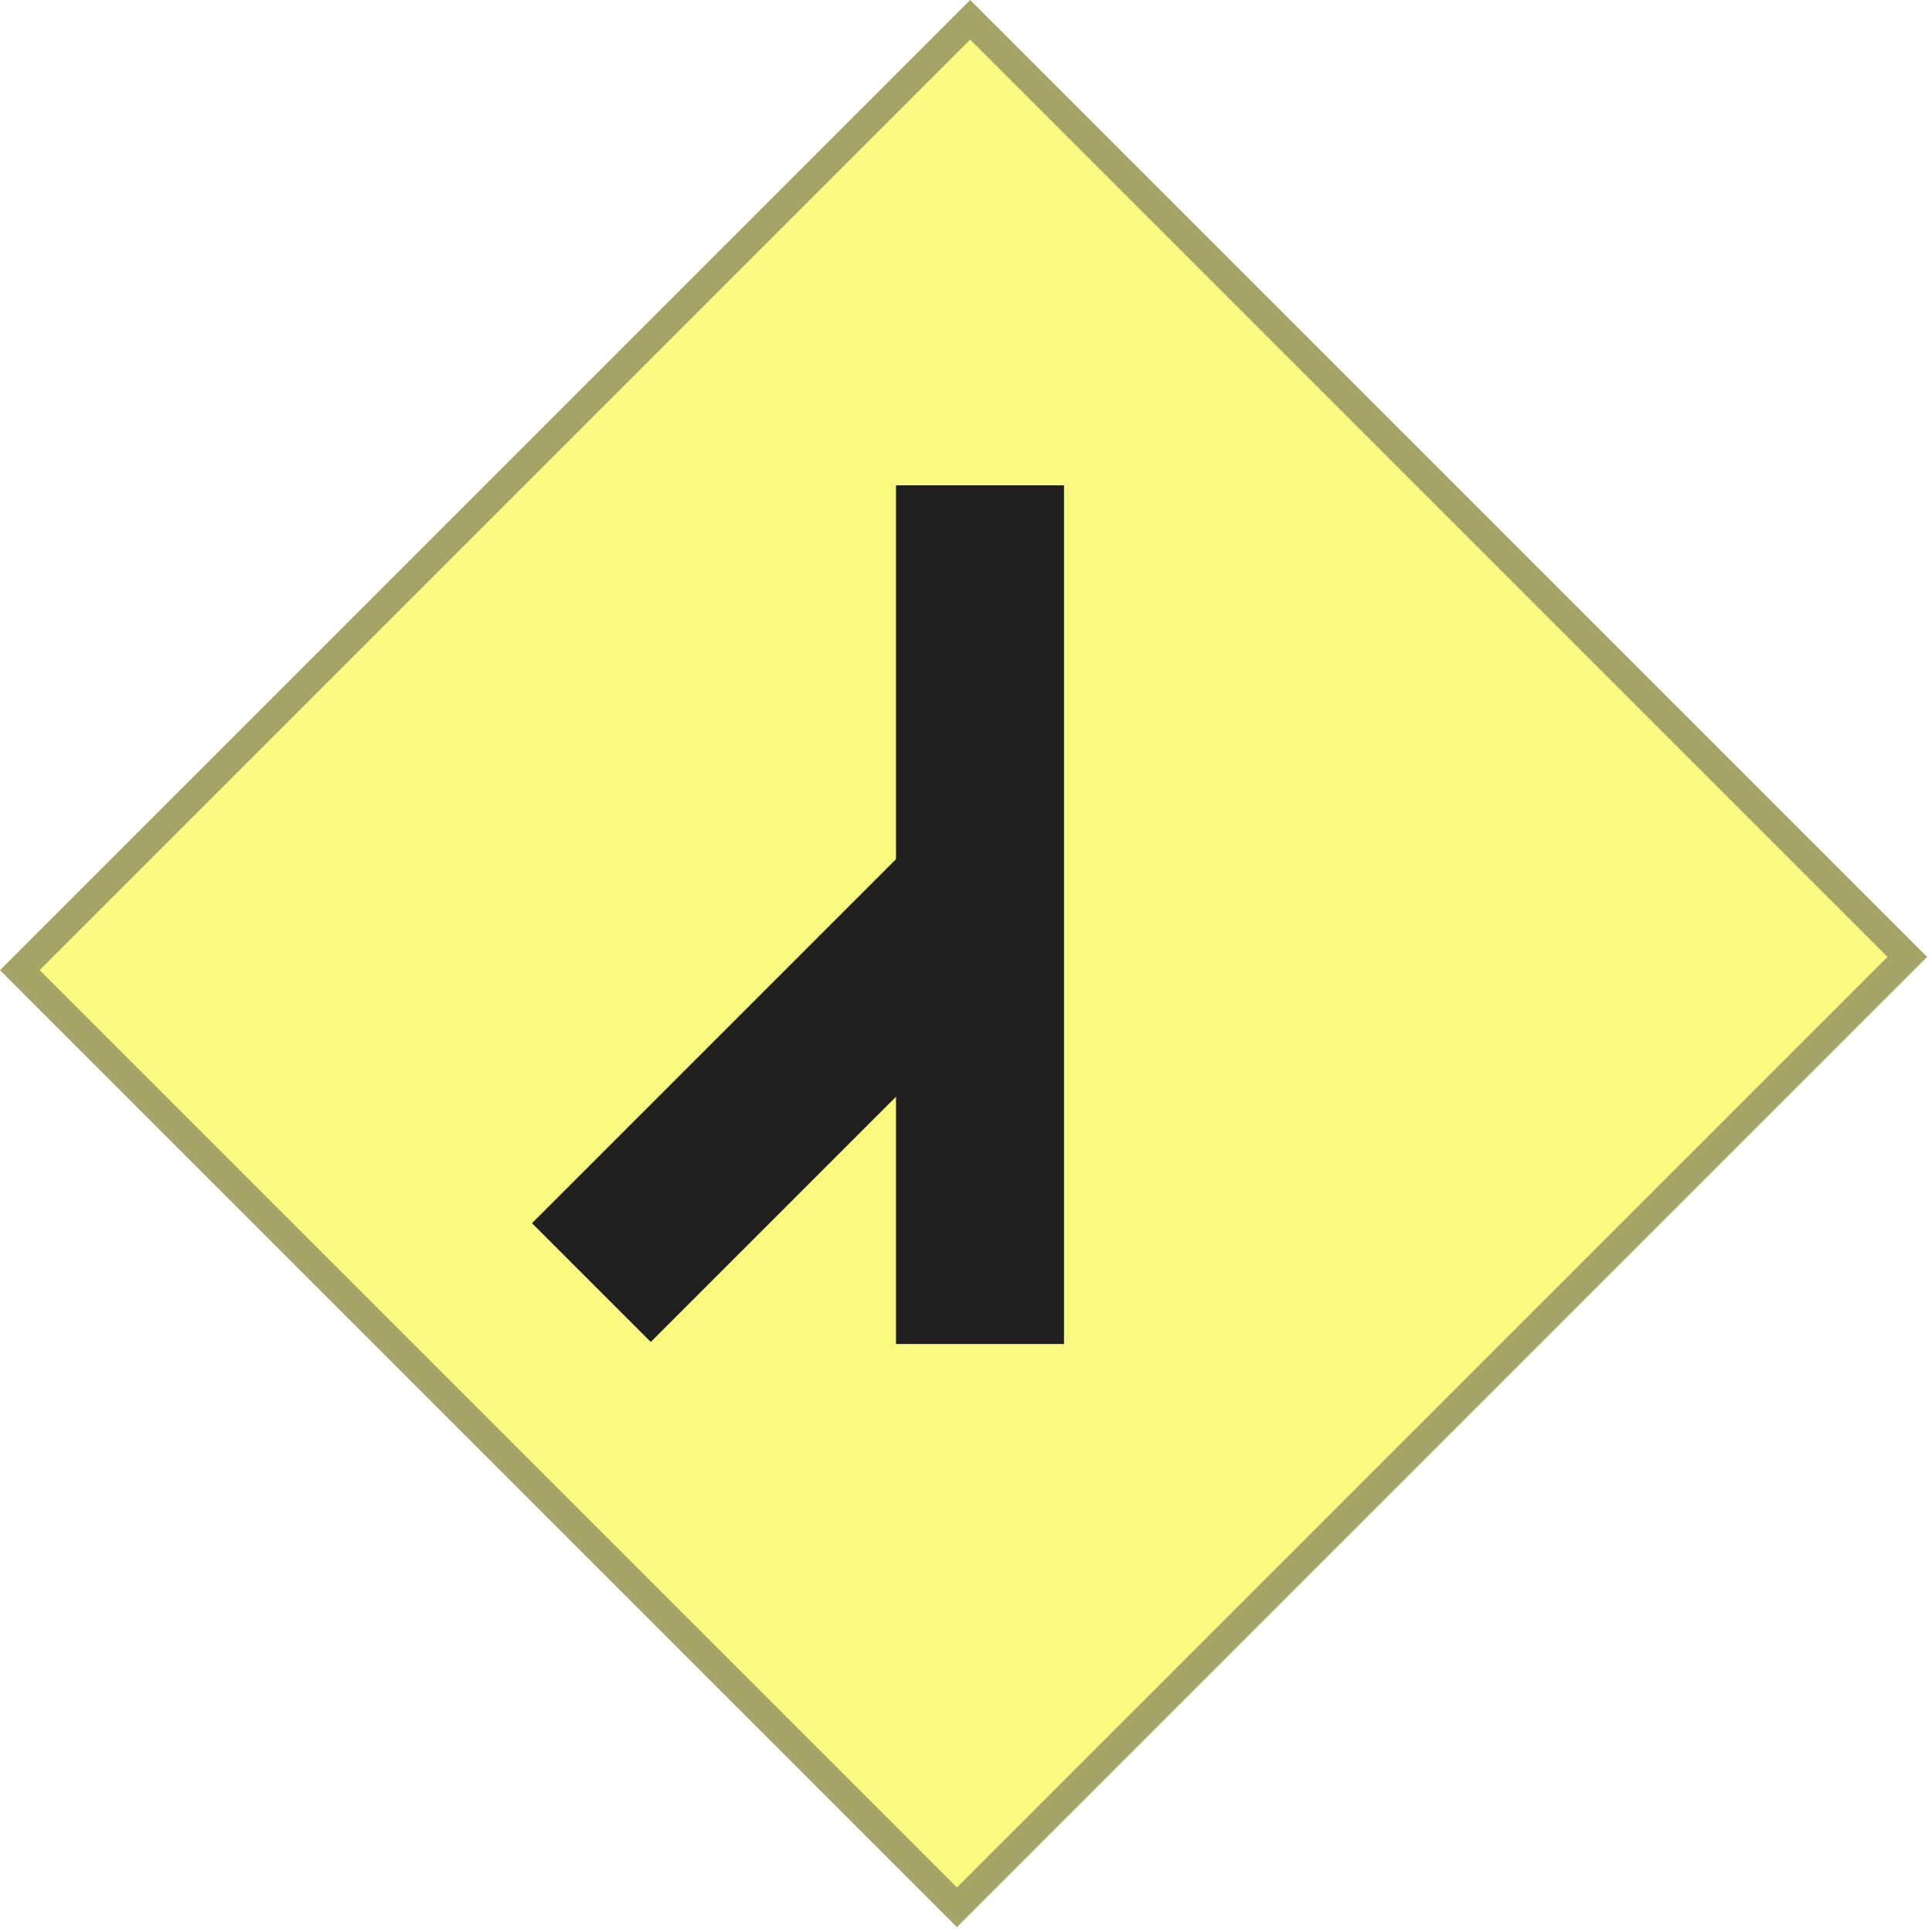
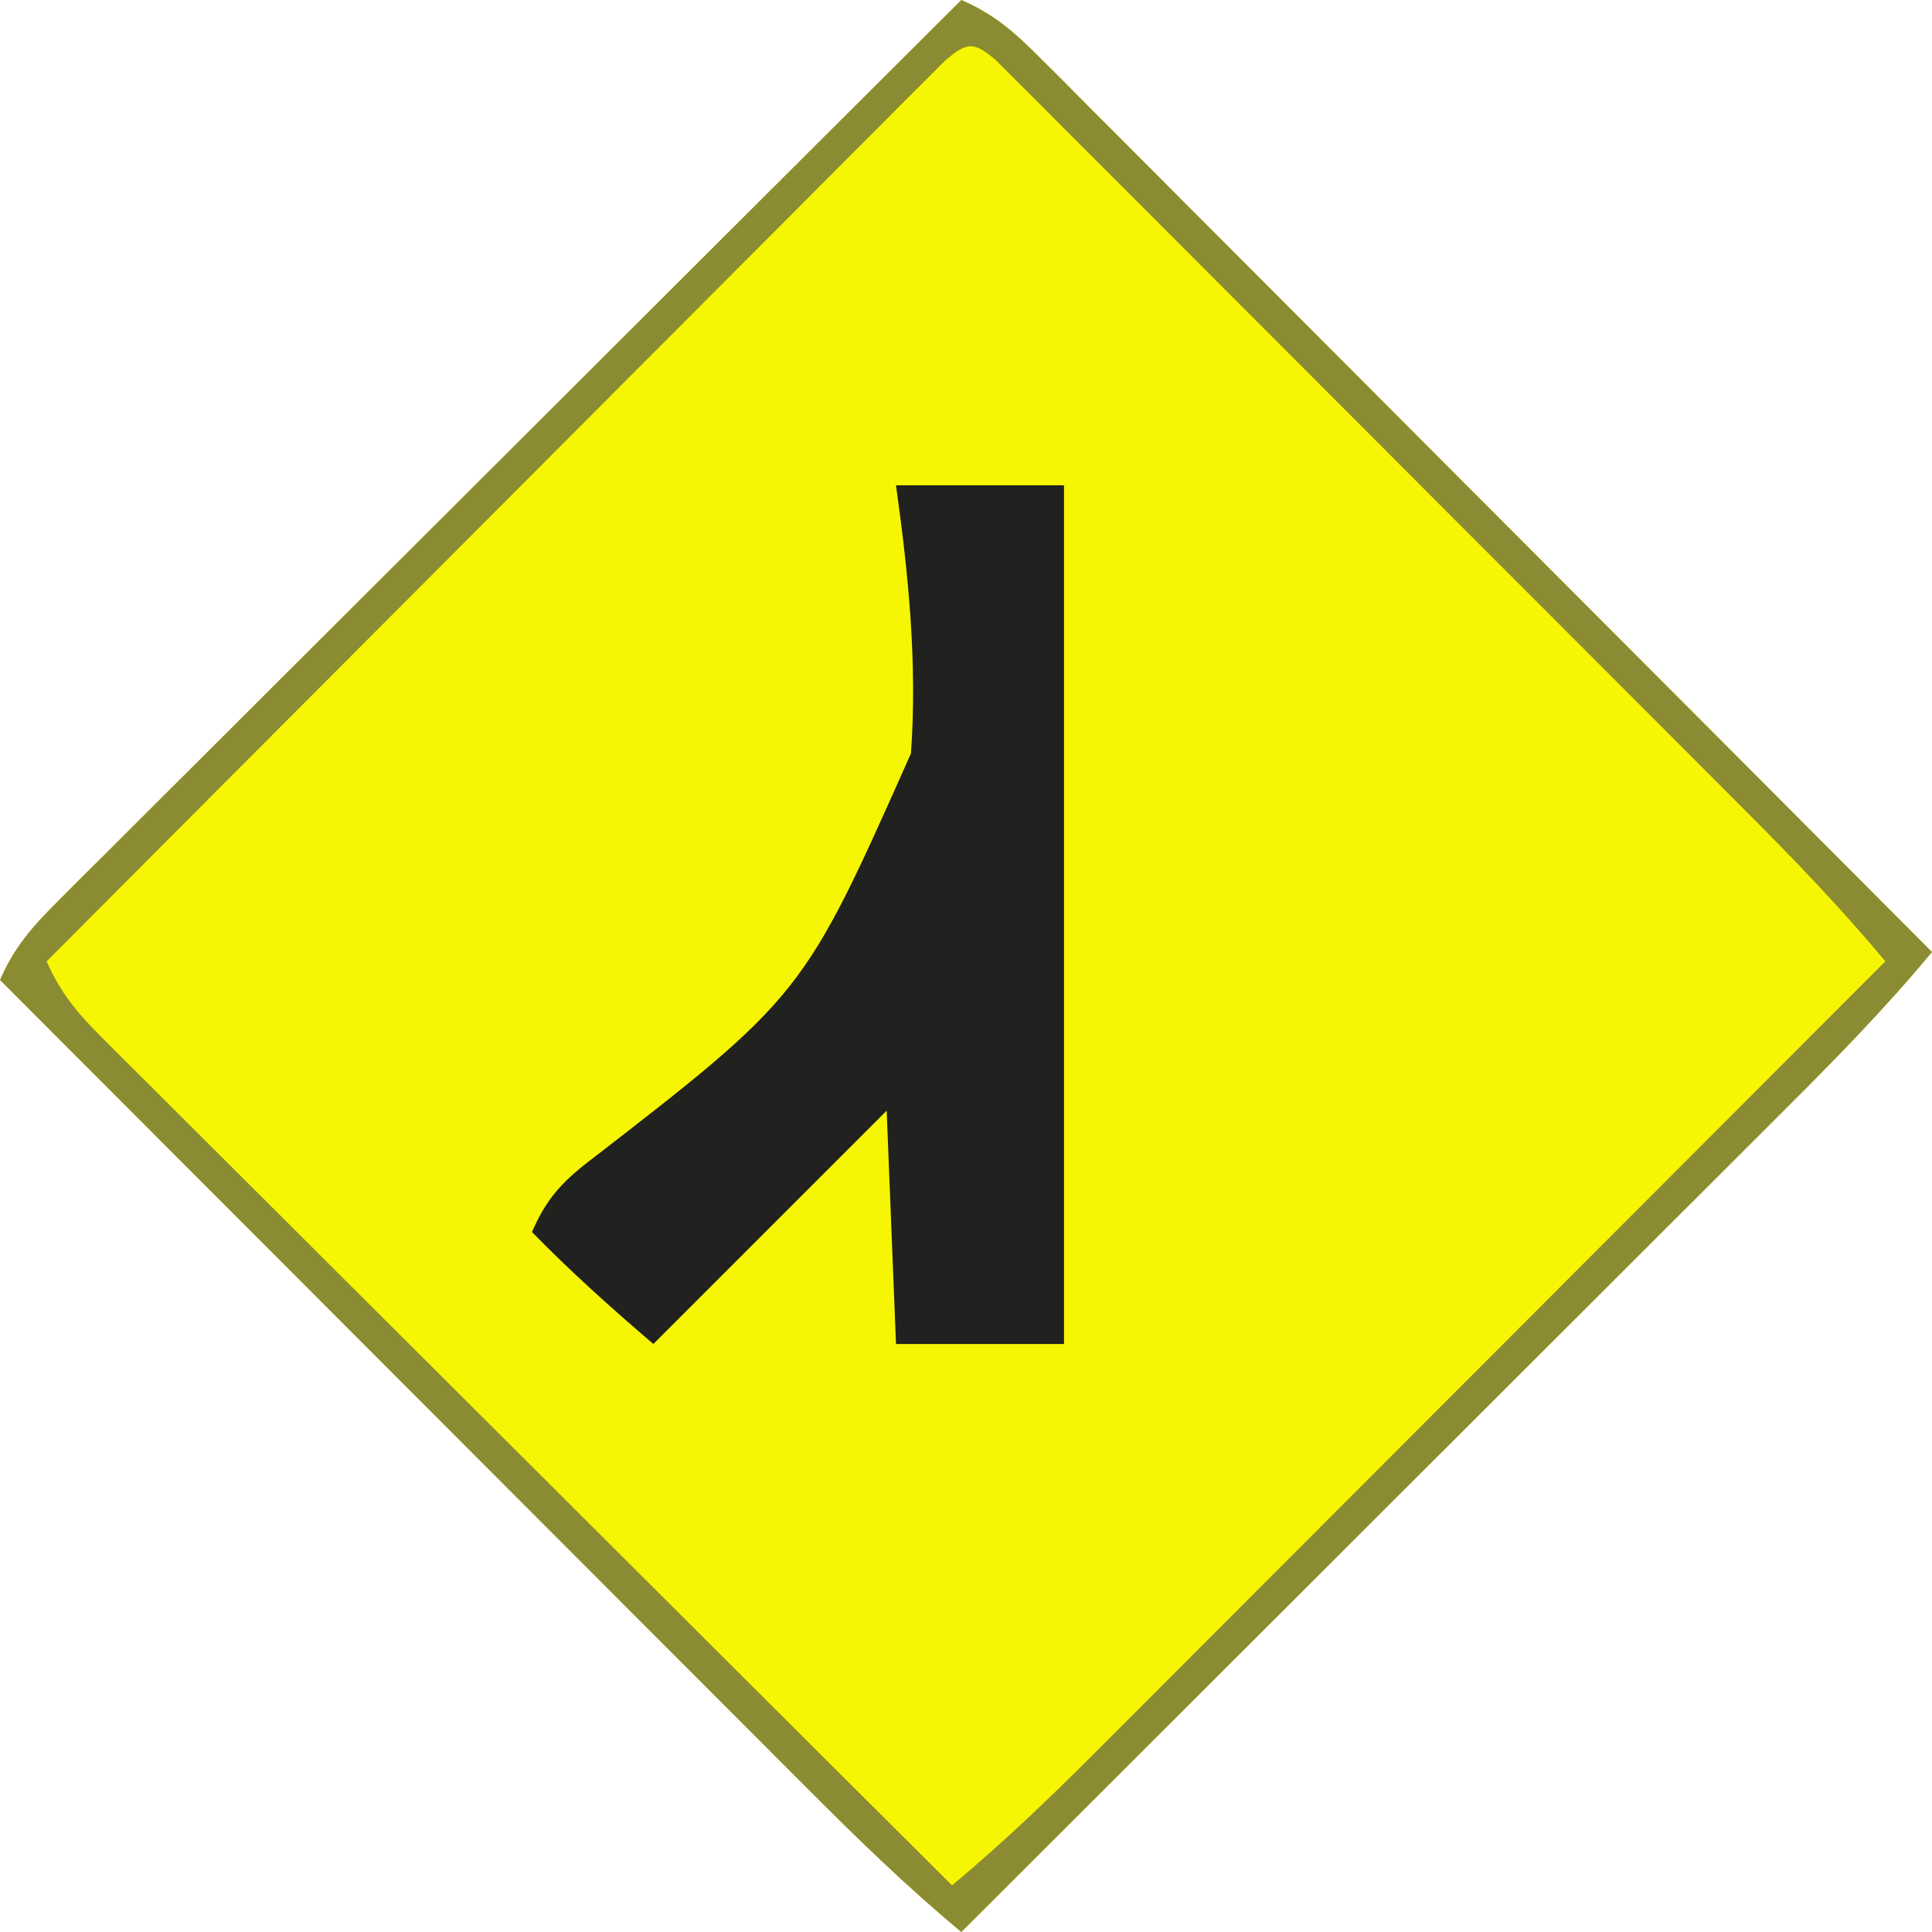
- <svg xmlns="http://www.w3.org/2000/svg" width="207" height="207" viewBox="0 0 207 207" fill="none">
-   <rect x="103.945" width="145" height="147" transform="rotate(45 103.945 0)" fill="#F7F703" fill-opacity="0.5" />
-   <rect x="103.945" y="2.121" width="142" height="144" transform="rotate(45 103.945 2.12132)" stroke="#4F4F4F" stroke-opacity="0.5" stroke-width="3" />
-   <path d="M96 52H114V144H96V52Z" fill="#202020" />
-   <path d="M99.561 88.492L112.289 101.22L69.728 143.782L57 131.054L99.561 88.492Z" fill="#202020" />
+ <svg xmlns="http://www.w3.org/2000/svg" version="1.1" width="207" height="207">
+   <path d="M0 0 C3.427 1.479 5.65 3.403 8.277 6.037 C9.124 6.881 9.971 7.725 10.844 8.595 C11.765 9.523 12.685 10.451 13.634 11.407 C14.619 12.393 15.605 13.378 16.591 14.363 C19.265 17.036 21.932 19.715 24.598 22.396 C27.387 25.197 30.181 27.992 32.975 30.788 C38.262 36.082 43.545 41.381 48.826 46.682 C54.839 52.718 60.858 58.747 66.877 64.776 C79.258 77.178 91.631 89.587 104 102 C99.084 107.927 93.776 113.359 88.323 118.791 C87.356 119.757 86.39 120.724 85.424 121.69 C82.819 124.295 80.211 126.897 77.603 129.499 C74.87 132.225 72.141 134.954 69.411 137.683 C64.249 142.841 59.085 147.997 53.92 153.152 C48.037 159.024 42.156 164.899 36.276 170.775 C24.187 182.853 12.095 194.928 0 207 C-5.859 202.137 -11.236 196.899 -16.607 191.506 C-17.554 190.559 -18.501 189.613 -19.448 188.666 C-21.999 186.115 -24.547 183.561 -27.095 181.006 C-29.765 178.33 -32.438 175.657 -35.111 172.983 C-40.163 167.928 -45.212 162.87 -50.261 157.811 C-56.012 152.049 -61.767 146.289 -67.521 140.529 C-79.351 128.689 -91.176 116.846 -103 105 C-101.516 101.555 -99.571 99.324 -96.925 96.685 C-96.073 95.829 -95.22 94.974 -94.342 94.093 C-93.395 93.153 -92.448 92.214 -91.501 91.274 C-90.506 90.279 -89.51 89.284 -88.515 88.287 C-85.816 85.587 -83.11 82.893 -80.402 80.2 C-77.573 77.383 -74.75 74.561 -71.926 71.739 C-66.579 66.398 -61.227 61.062 -55.872 55.728 C-49.777 49.655 -43.686 43.576 -37.597 37.496 C-25.071 24.991 -12.538 12.493 0 0 Z " fill="#F6F604" transform="translate(103,0)" />
+   <path d="M0 0 C5.94 0 11.88 0 18 0 C18 30.36 18 60.72 18 92 C12.06 92 6.12 92 0 92 C-0.495 79.625 -0.495 79.625 -1 67 C-9.25 75.25 -17.5 83.5 -26 92 C-30.616 88.044 -34.802 84.301 -39 80 C-37.629 76.829 -36.163 75.038 -33.484 72.876 C-9.949 54.688 -9.949 54.688 1.605 28.719 C2.293 19.068 1.336 9.553 0 0 Z " fill="#21211F" transform="translate(96,52)" />
+   <path d="M0 0 C3.427 1.479 5.65 3.403 8.277 6.037 C9.124 6.881 9.971 7.725 10.844 8.595 C11.765 9.523 12.685 10.451 13.634 11.407 C14.619 12.393 15.605 13.378 16.591 14.363 C19.265 17.036 21.932 19.715 24.598 22.396 C27.387 25.197 30.181 27.992 32.975 30.788 C38.262 36.082 43.545 41.381 48.826 46.682 C54.839 52.718 60.858 58.747 66.877 64.776 C79.258 77.178 91.631 89.587 104 102 C99.084 107.927 93.776 113.359 88.323 118.791 C87.356 119.757 86.39 120.724 85.424 121.69 C82.819 124.295 80.211 126.897 77.603 129.499 C74.87 132.225 72.141 134.954 69.411 137.683 C64.249 142.841 59.085 147.997 53.92 153.152 C48.037 159.024 42.156 164.899 36.276 170.775 C24.187 182.853 12.095 194.928 0 207 C-5.859 202.137 -11.236 196.899 -16.607 191.506 C-17.554 190.559 -18.501 189.613 -19.448 188.666 C-21.999 186.115 -24.547 183.561 -27.095 181.006 C-29.765 178.33 -32.438 175.657 -35.111 172.983 C-40.163 167.928 -45.212 162.87 -50.261 157.811 C-56.012 152.049 -61.767 146.289 -67.521 140.529 C-79.351 128.689 -91.176 116.846 -103 105 C-101.516 101.555 -99.571 99.324 -96.925 96.685 C-96.073 95.829 -95.22 94.974 -94.342 94.093 C-93.395 93.153 -92.448 92.214 -91.501 91.274 C-90.506 90.279 -89.51 89.284 -88.515 88.287 C-85.816 85.587 -83.11 82.893 -80.402 80.2 C-77.573 77.383 -74.75 74.561 -71.926 71.739 C-66.579 66.398 -61.227 61.062 -55.872 55.728 C-49.777 49.655 -43.686 43.576 -37.597 37.496 C-25.071 24.991 -12.538 12.493 0 0 Z M-1.777 6.531 C-2.497 7.253 -3.218 7.976 -3.961 8.72 C-4.788 9.545 -5.616 10.37 -6.468 11.219 C-7.377 12.136 -8.286 13.052 -9.223 13.996 C-10.189 14.962 -11.154 15.928 -12.121 16.893 C-14.749 19.52 -17.371 22.154 -19.992 24.789 C-22.73 27.539 -25.473 30.284 -28.216 33.029 C-33.412 38.231 -38.603 43.438 -43.792 48.647 C-49.698 54.576 -55.61 60.5 -61.523 66.422 C-73.688 78.609 -85.846 90.802 -98 103 C-96.547 106.337 -94.722 108.525 -92.153 111.088 C-91.351 111.892 -90.549 112.697 -89.722 113.527 C-88.841 114.4 -87.96 115.274 -87.052 116.175 C-86.125 117.102 -85.198 118.029 -84.244 118.984 C-81.705 121.524 -79.16 124.057 -76.614 126.589 C-73.953 129.237 -71.298 131.891 -68.642 134.544 C-63.614 139.567 -58.58 144.584 -53.545 149.599 C-47.812 155.31 -42.084 161.026 -36.357 166.743 C-24.578 178.502 -12.791 190.253 -1 202 C4.756 197.216 10.053 192.083 15.332 186.782 C16.24 185.874 17.148 184.966 18.084 184.03 C20.554 181.56 23.022 179.086 25.489 176.612 C28.075 174.02 30.664 171.431 33.253 168.841 C38.145 163.945 43.035 159.047 47.925 154.147 C53.495 148.566 59.068 142.988 64.641 137.41 C76.097 125.943 87.55 114.473 99 103 C94.273 97.321 89.221 92.073 83.997 86.852 C83.112 85.963 82.227 85.075 81.315 84.159 C78.906 81.742 76.494 79.328 74.082 76.915 C72.574 75.406 71.067 73.897 69.56 72.387 C64.302 67.12 59.041 61.855 53.778 56.593 C48.871 51.686 43.97 46.774 39.071 41.86 C34.86 37.636 30.644 33.415 26.426 29.197 C23.909 26.68 21.393 24.161 18.881 21.639 C16.088 18.834 13.287 16.038 10.485 13.242 C9.651 12.403 8.817 11.563 7.957 10.697 C7.197 9.942 6.438 9.186 5.655 8.408 C4.993 7.746 4.332 7.084 3.651 6.402 C1.287 4.395 0.559 4.519 -1.777 6.531 Z " fill="#8B8B33" transform="translate(103,0)" />
</svg>
